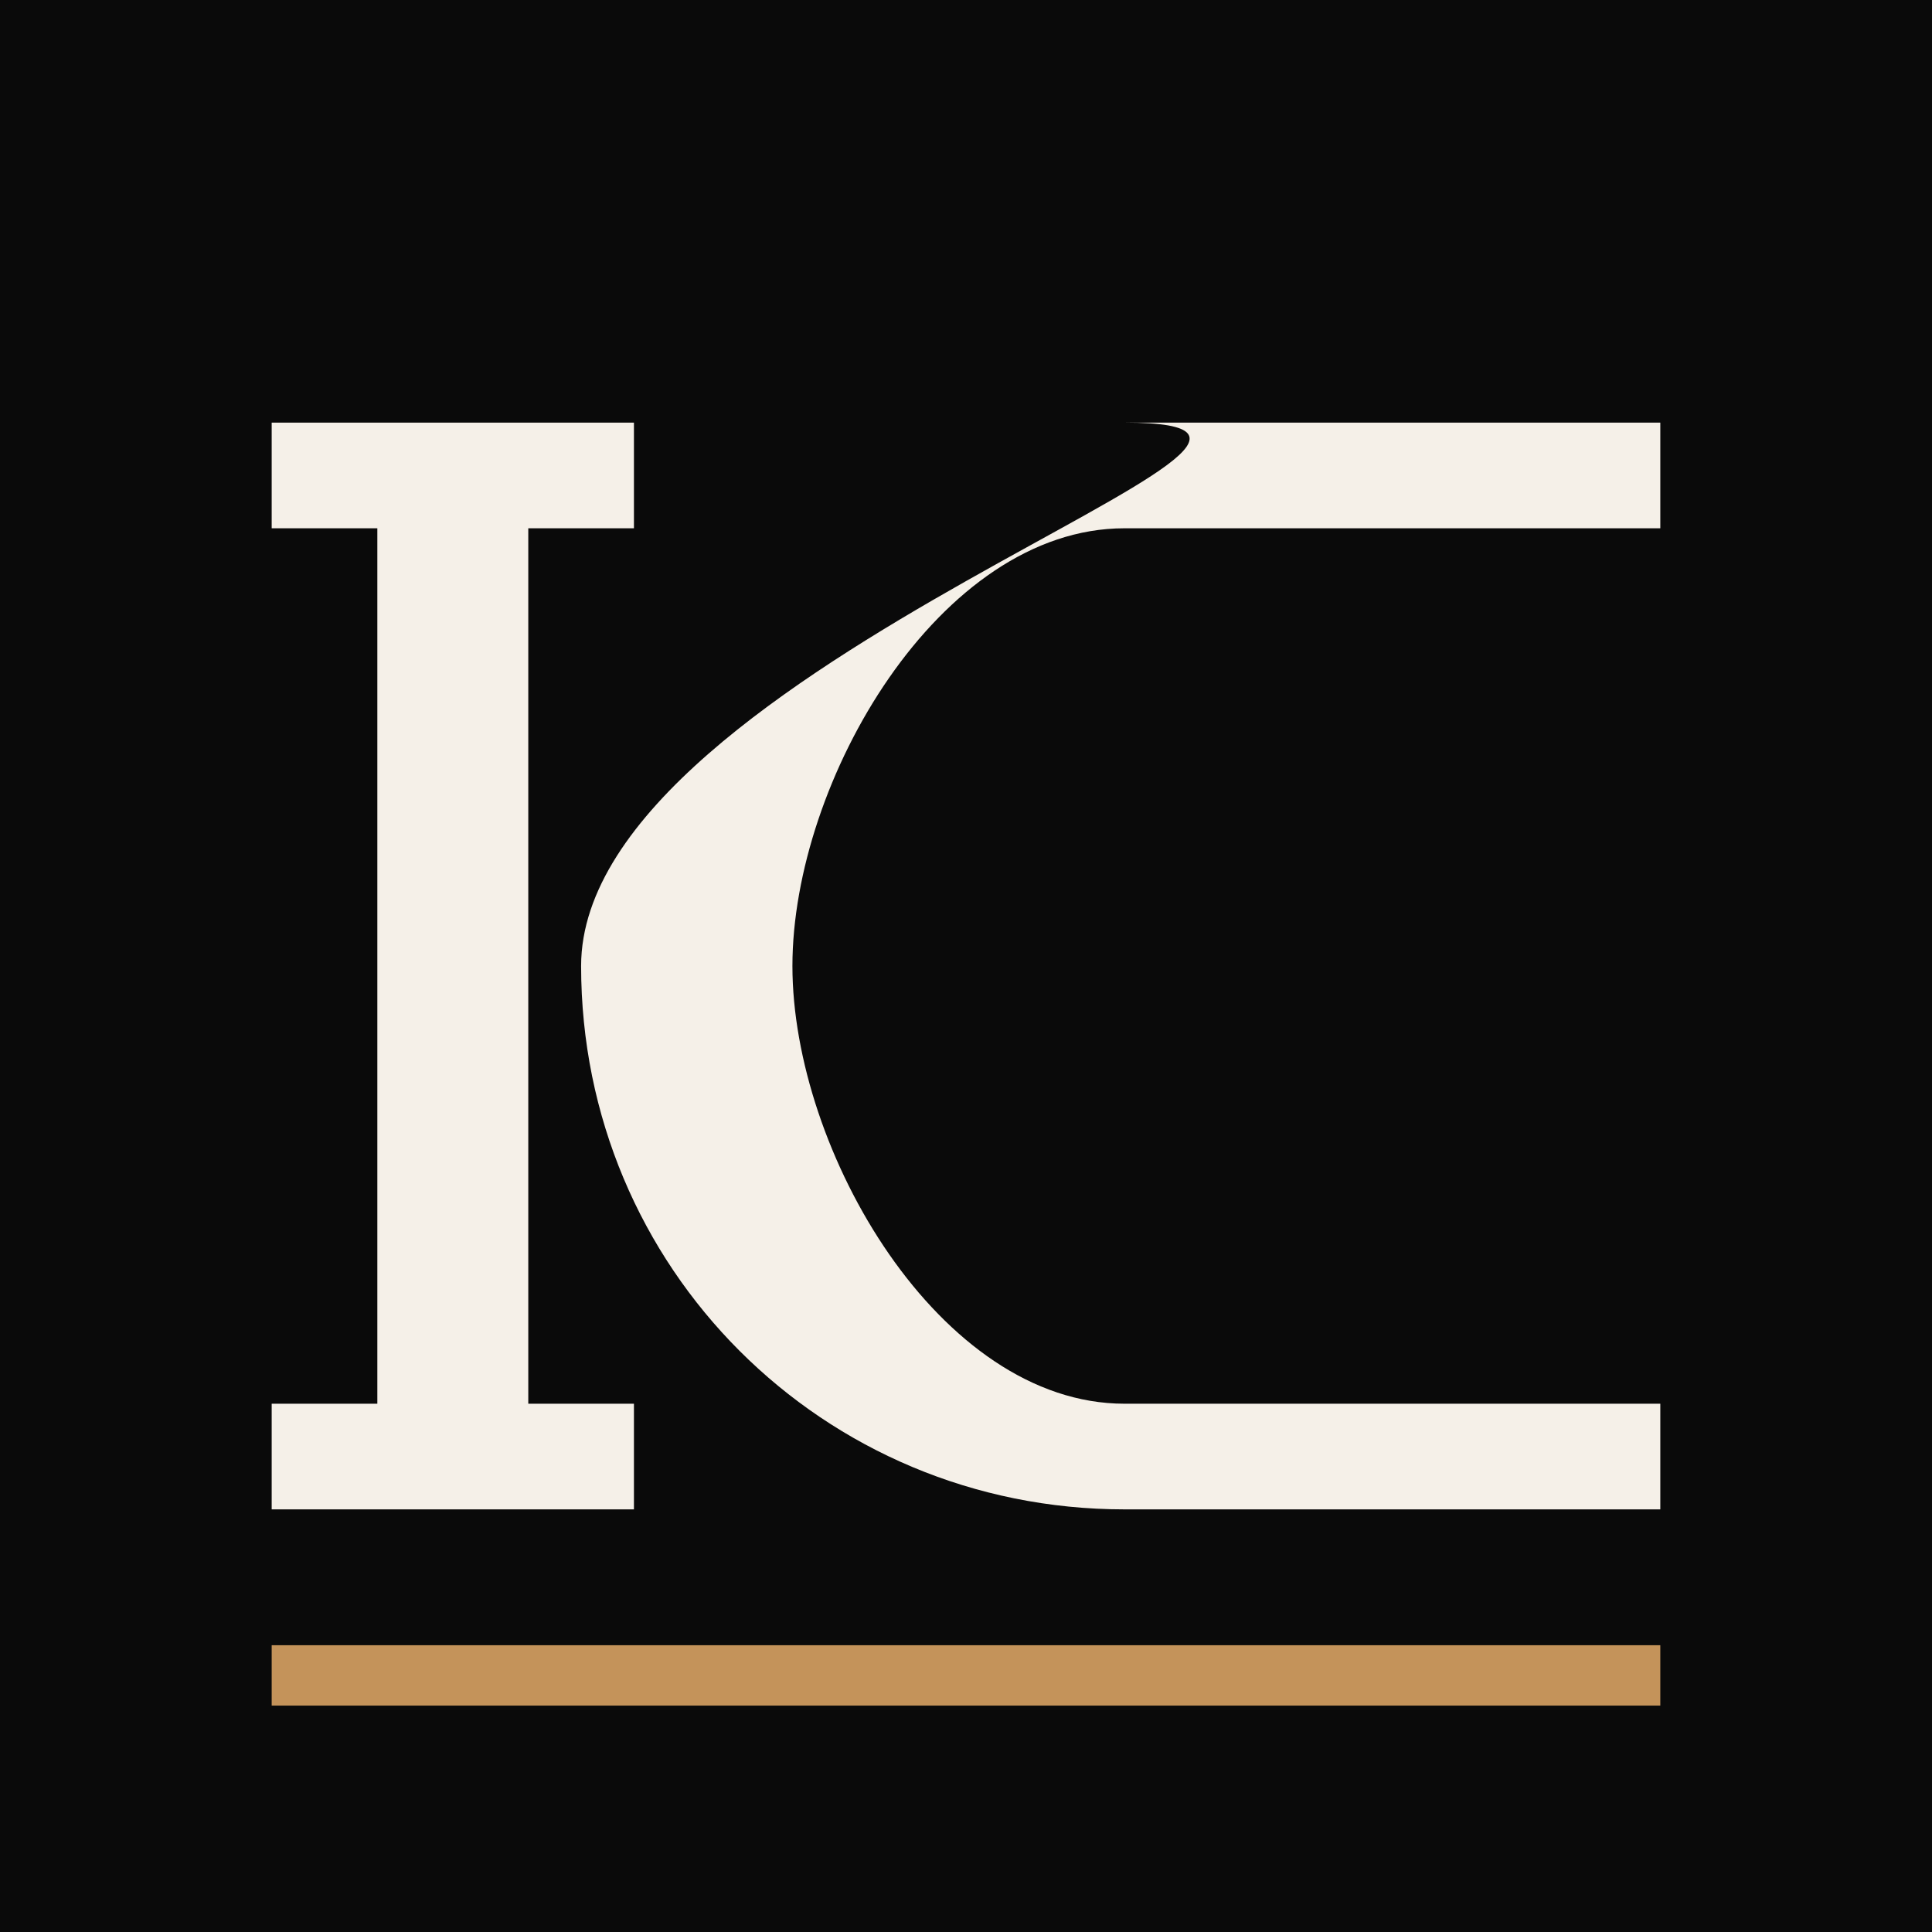
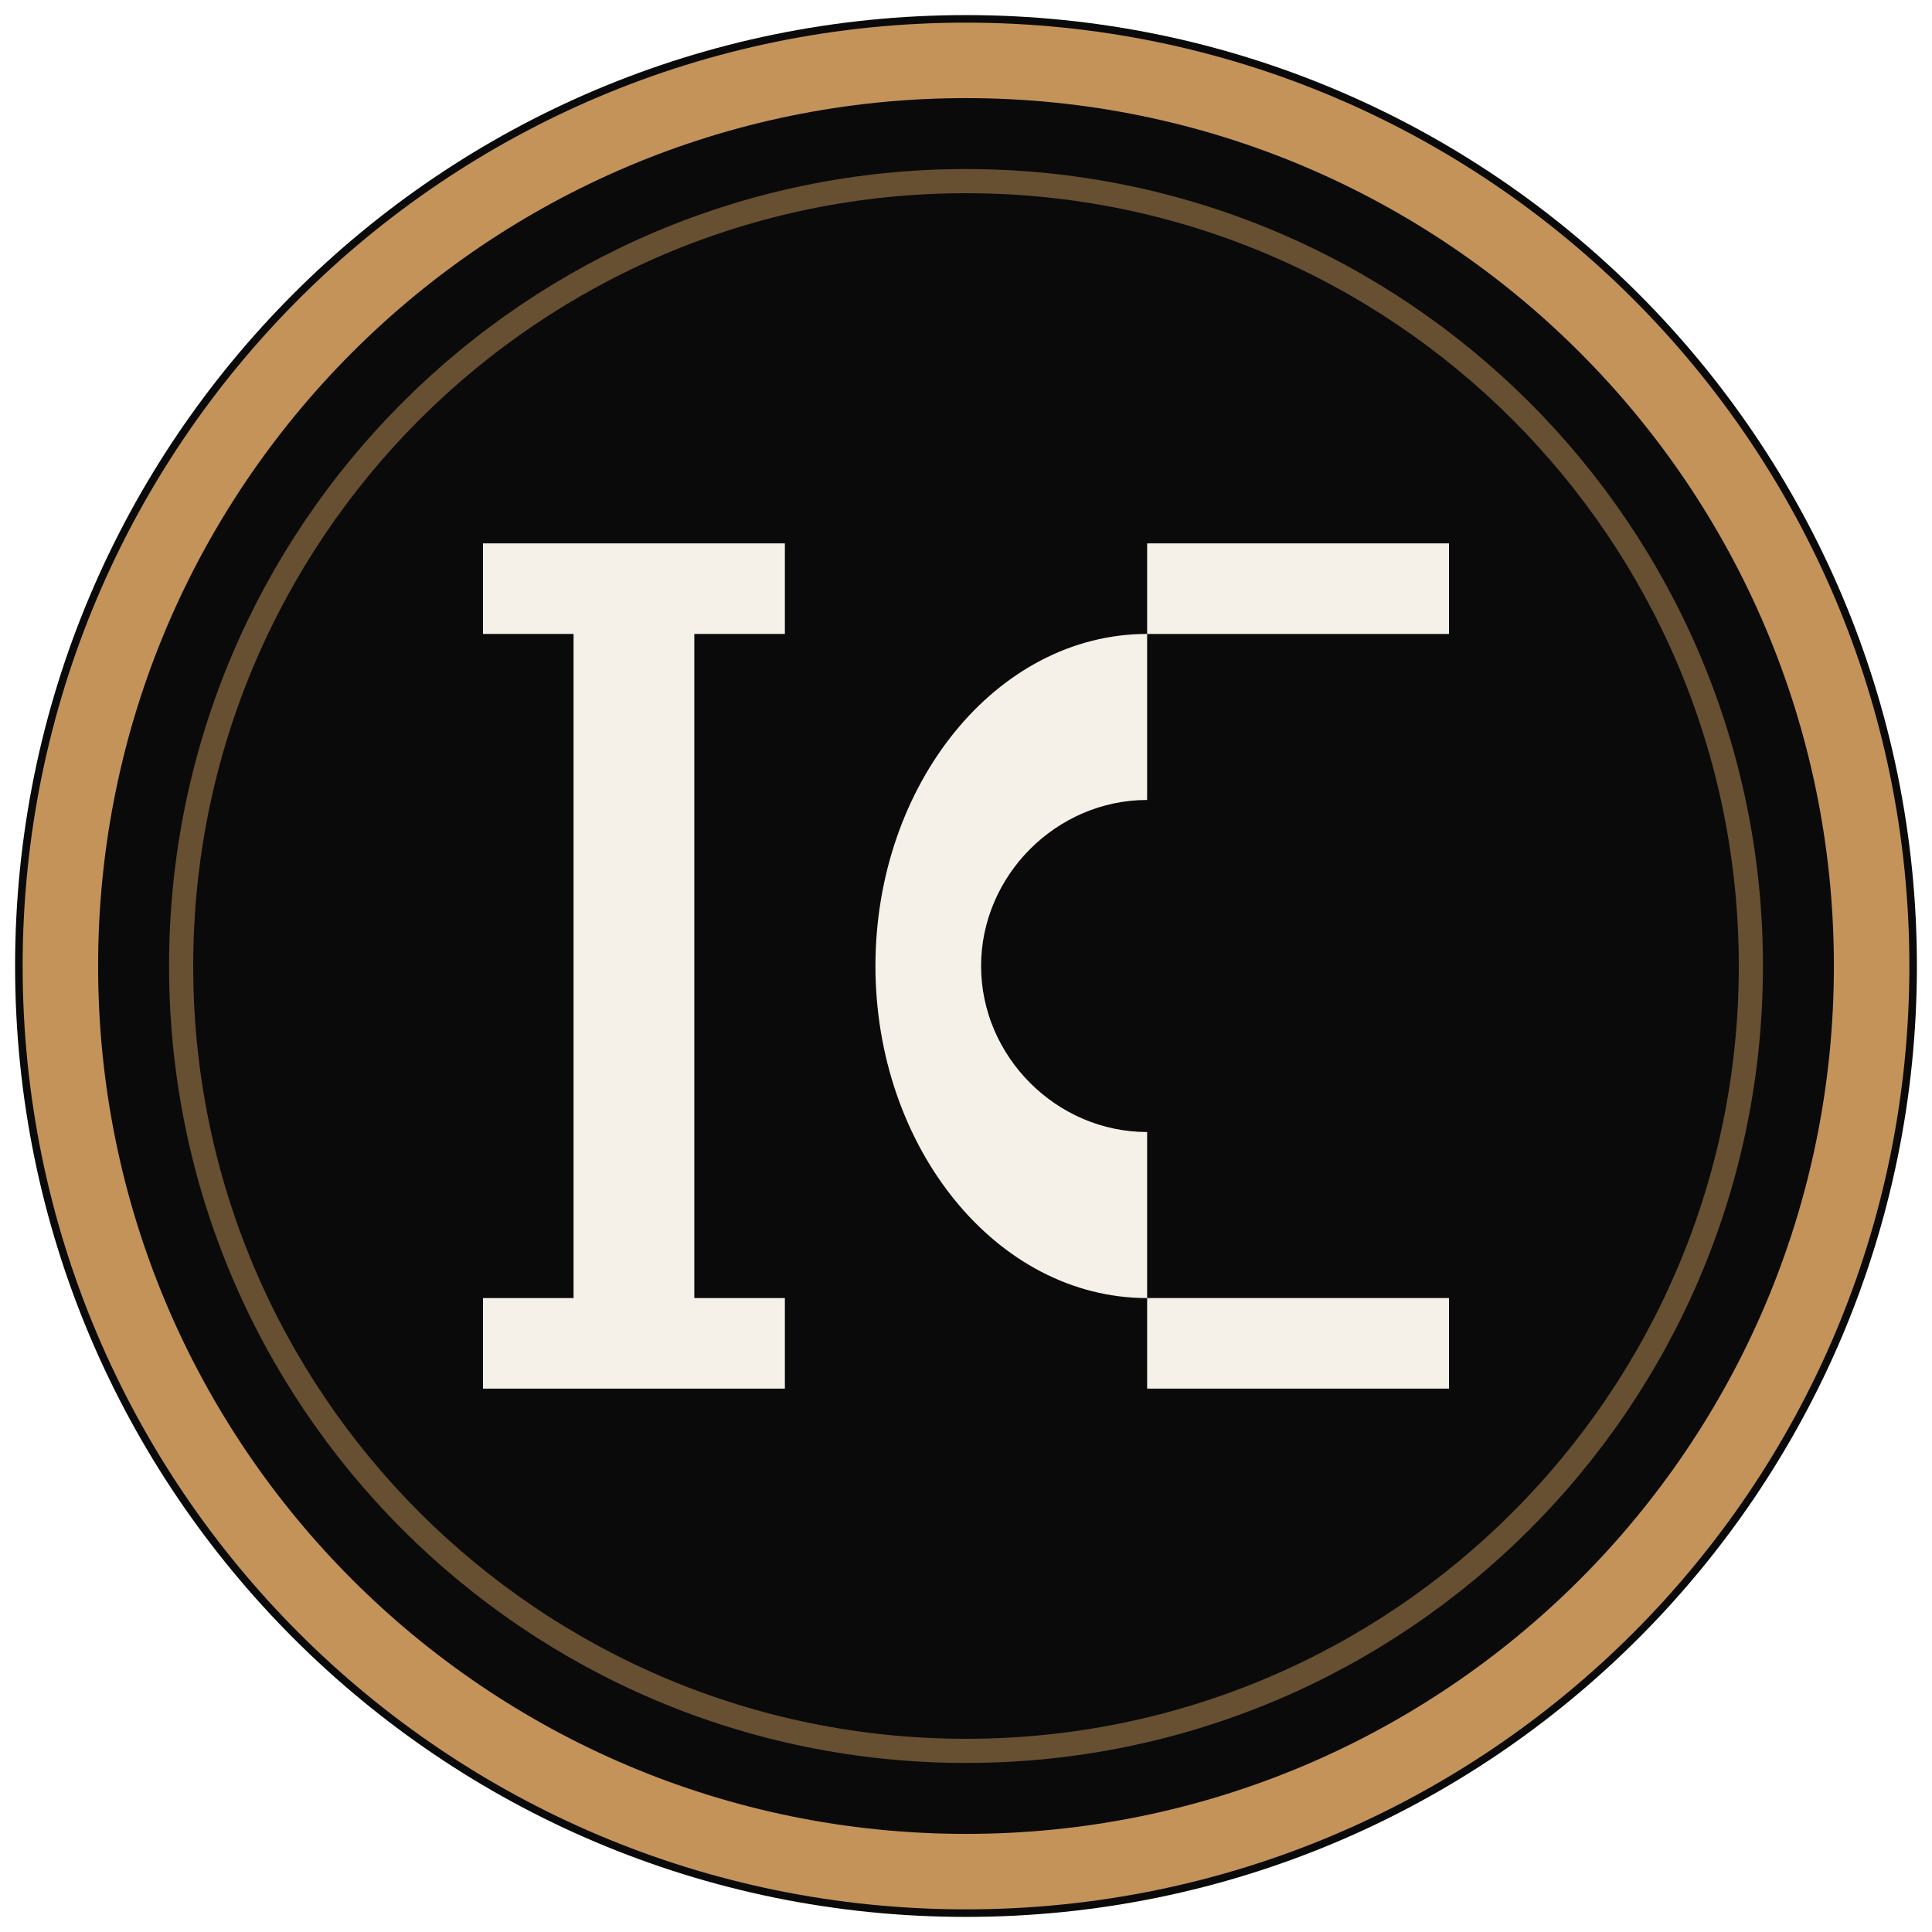
- <svg xmlns="http://www.w3.org/2000/svg" viewBox="0 0 512 512" fill="none" role="img" aria-label="ISSA Capital">
-   <rect width="512" height="512" fill="#0A0A0A" />
-   <path d="     M 72,112 L 168,112 L 168,140 L 140,140     L 140,372 L 168,372 L 168,400     L 72,400 L 72,372 L 100,372     L 100,140 L 72,140 Z   " fill="#F5F0E8" />
-   <path d="     M 440,112     L 298,112     C 378,112 154,176 154,256     C 154,336 218,400 298,400     L 440,400     L 440,372     L 298,372     C 249,372 210,305 210,256     C 210,207 249,140 298,140     L 440,140     Z   " fill="#F5F0E8" />
-   <rect x="72" y="436" width="368" height="16" fill="#C4935A" />
+ <svg xmlns="http://www.w3.org/2000/svg" viewBox="0 0 64 64" fill="none" role="img" aria-label="ISSA Capital">
+   <circle cx="32" cy="32" r="31.5" fill="#0A0A0A" />
+   <circle cx="32" cy="32" r="30" fill="none" stroke="#C4935A" stroke-width="2.5" />
+   <circle cx="32" cy="32" r="26" fill="none" stroke="#C4935A" stroke-width="0.8" opacity="0.5" />
+   <path d="M 16,18        L 26,18        L 26,21        L 23,21        L 23,43        L 26,43        L 26,46        L 16,46        L 16,43        L 19,43        L 19,21        L 16,21        Z" fill="#F5F0E8" />
+   <path d="M 48,18        L 38,18        L 38,21        C 33.0,21 29,26.0 29,32        C 29,38.0 33.0,43 38,43        L 38,46        L 48,46        L 48,43        L 38,43        L 38,37.5        C 35.0,37.5 32.5,35.0 32.5,32        C 32.5,29.0 35.0,26.5 38,26.5        L 38,21        L 48,21        Z" fill="#F5F0E8" />
</svg>
